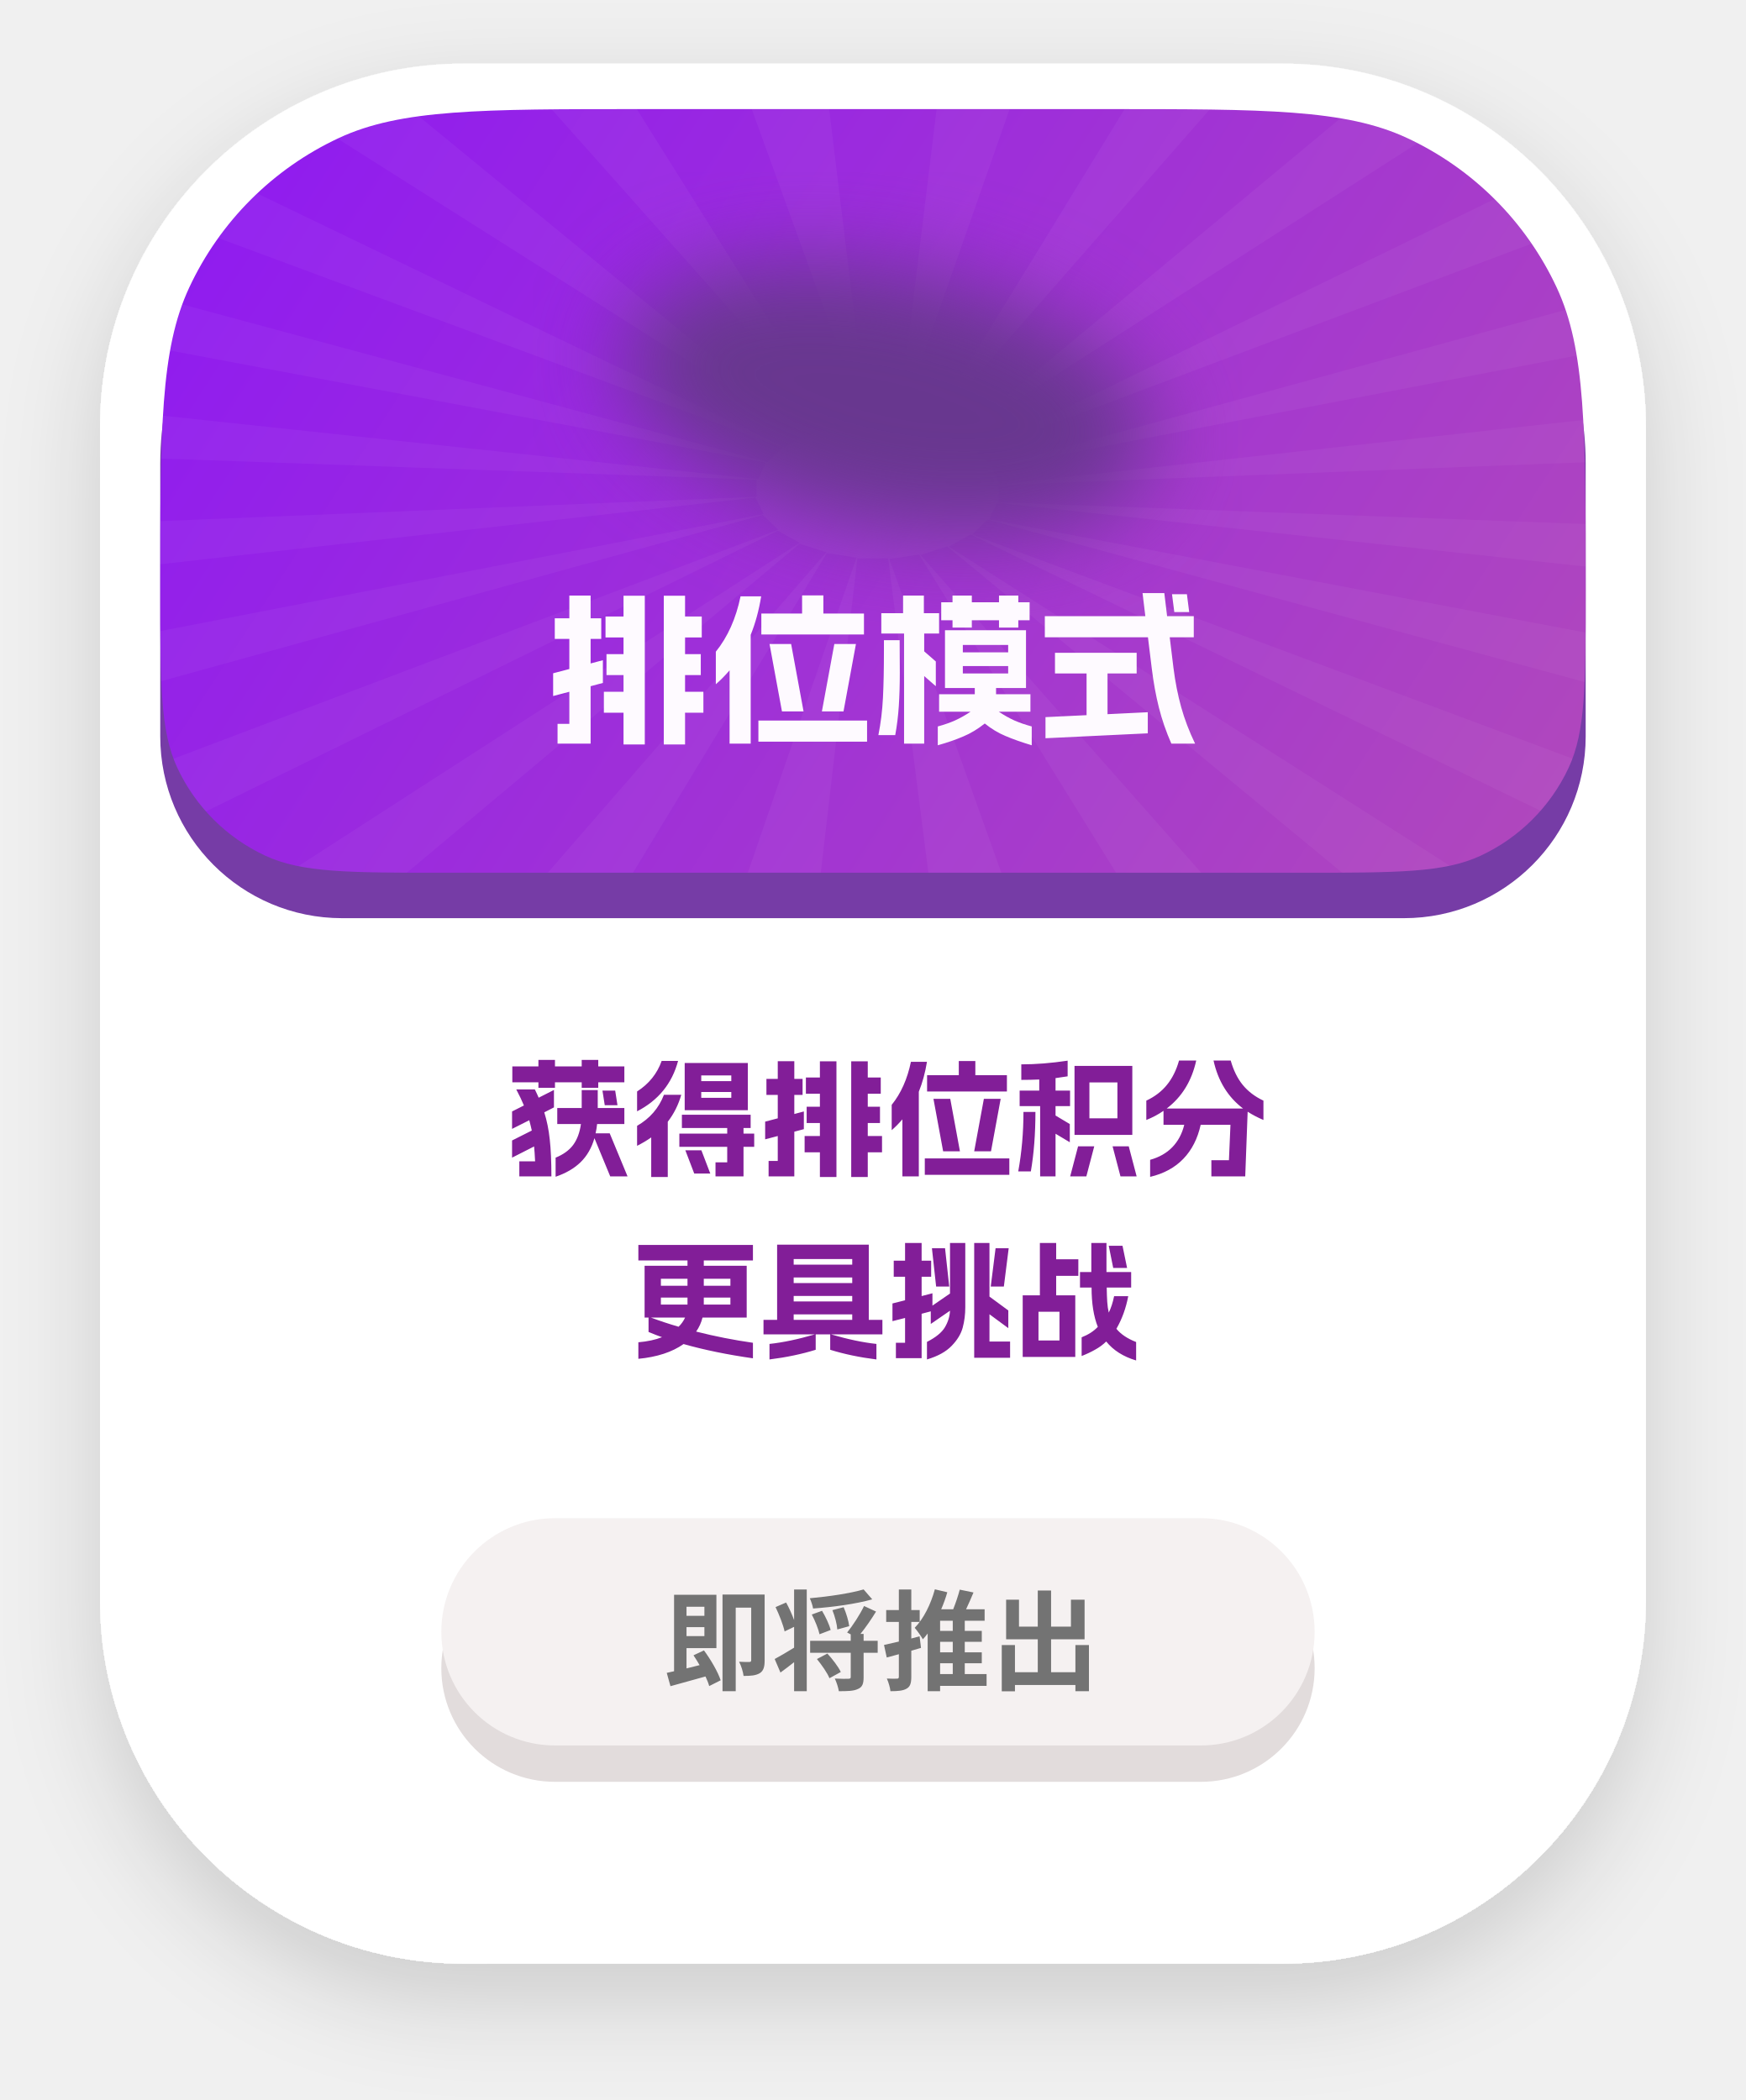
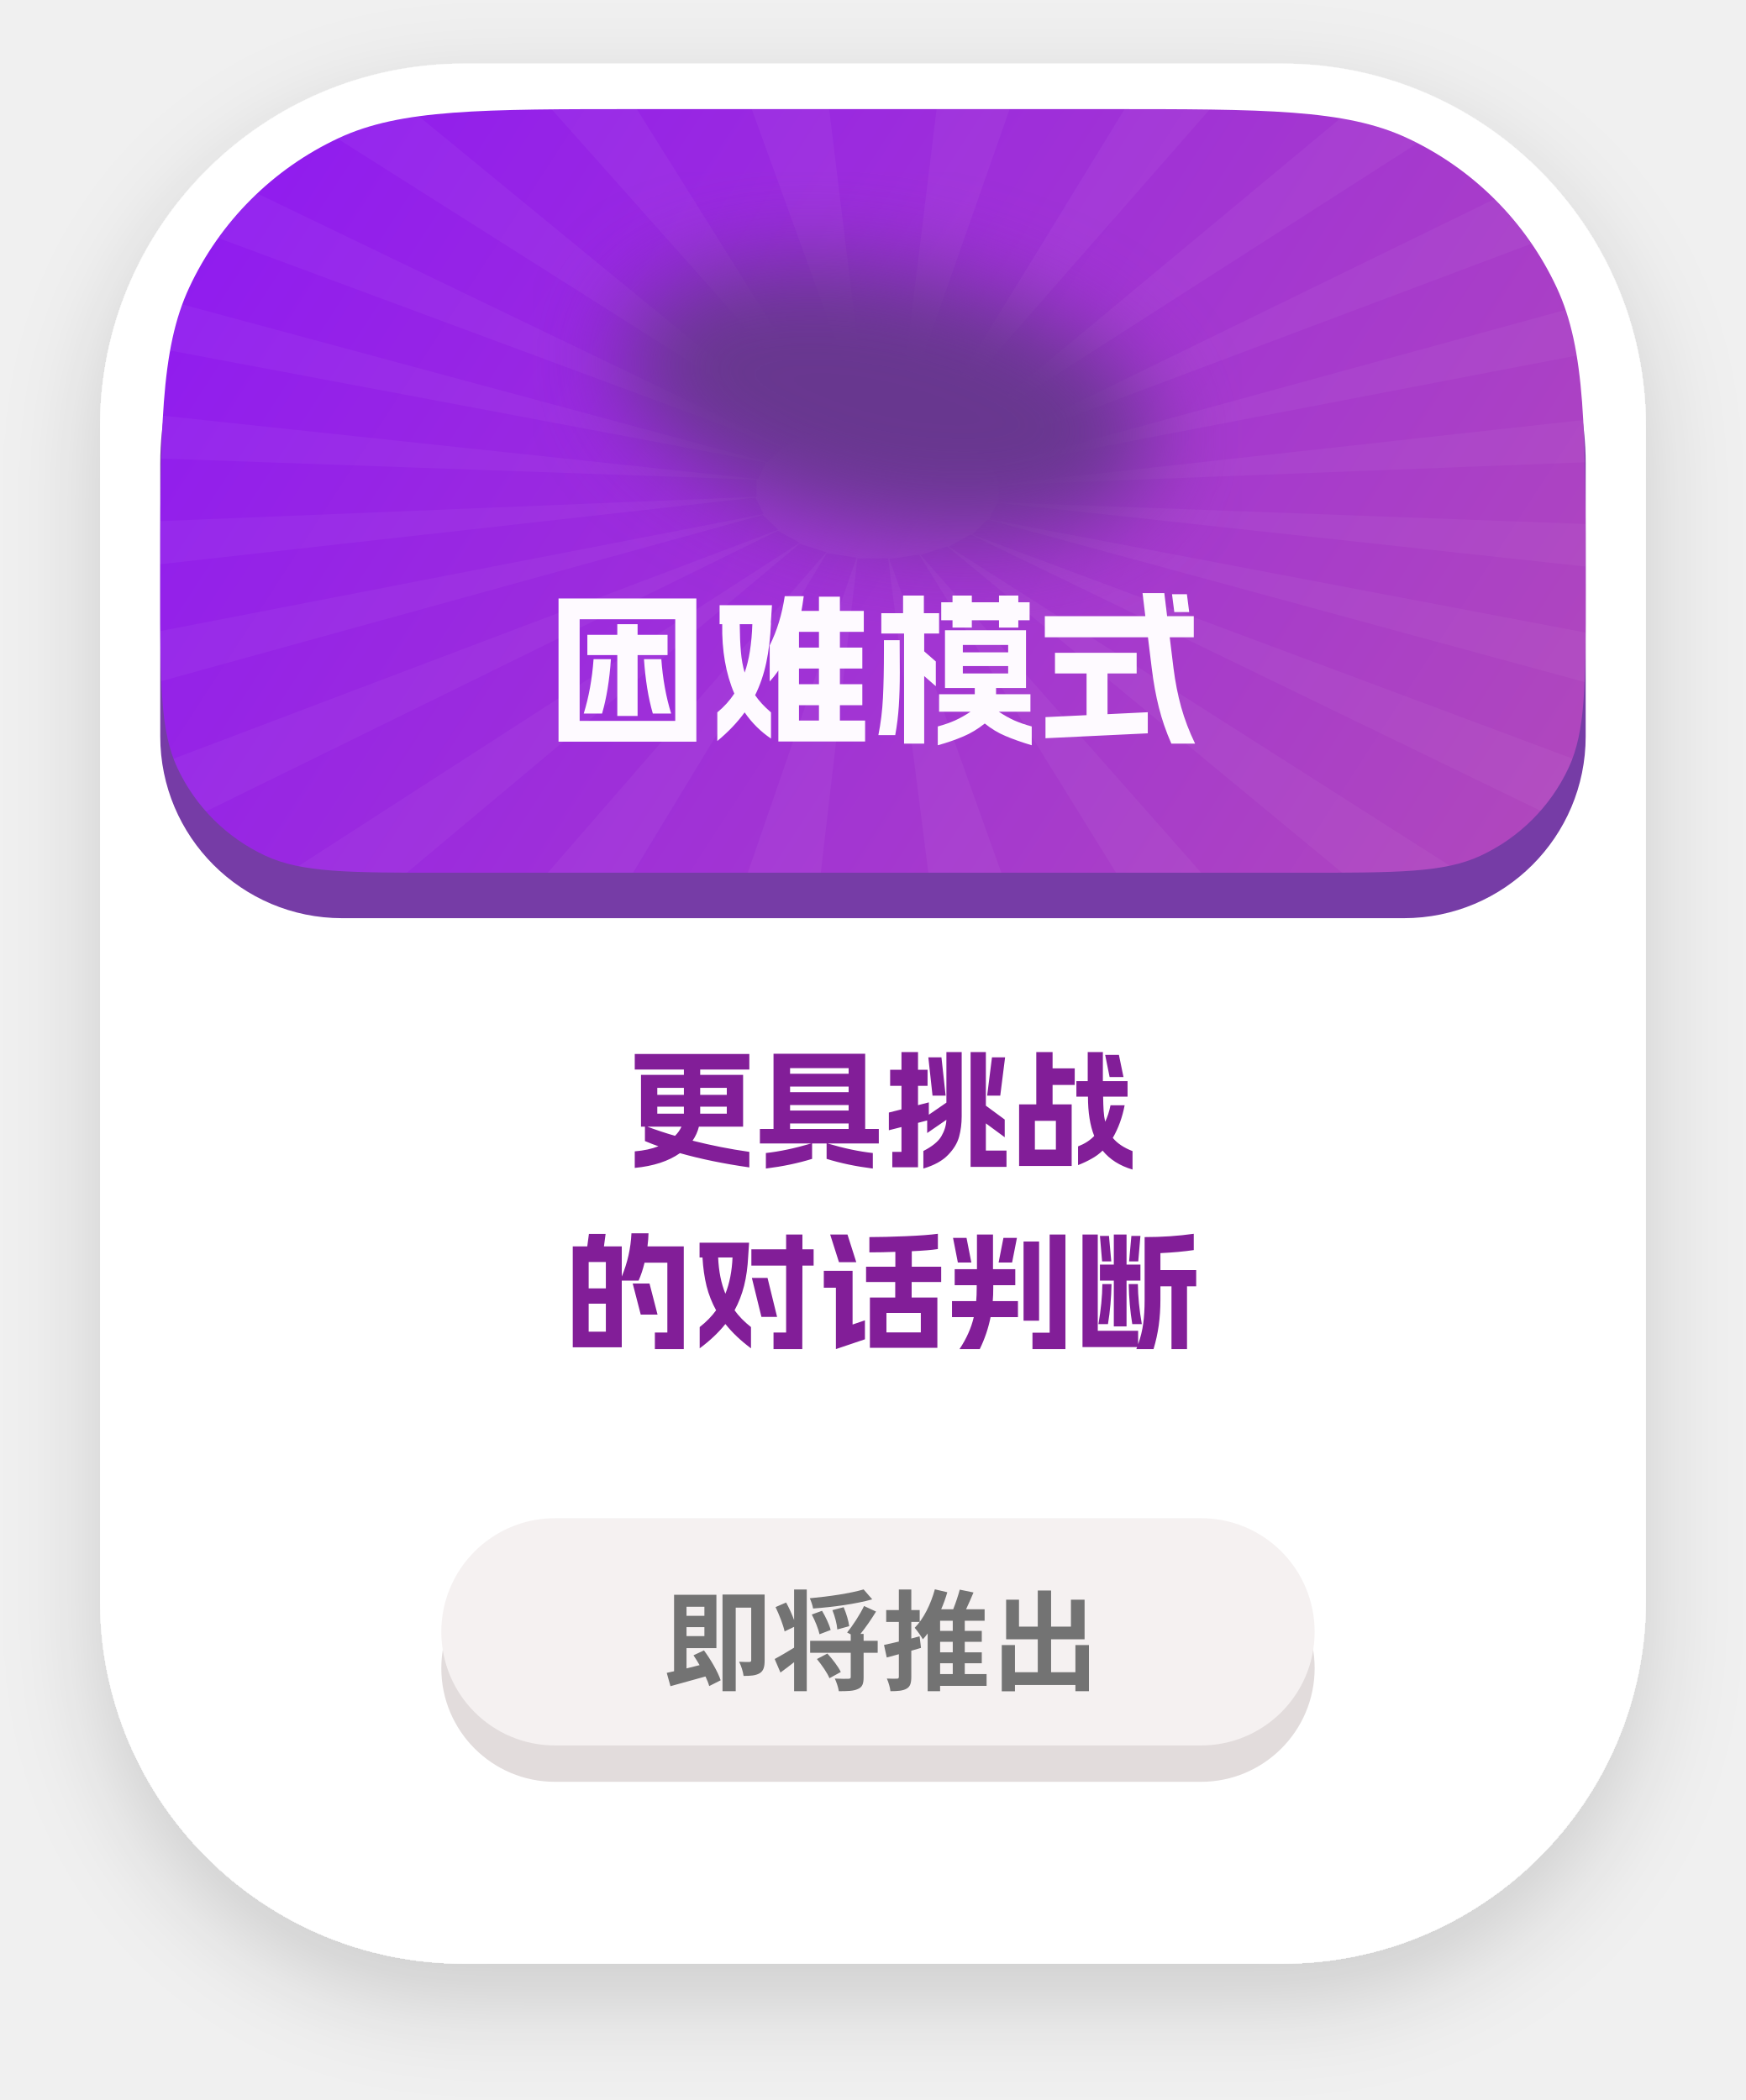
<svg xmlns="http://www.w3.org/2000/svg" width="192" height="231" viewBox="0 0 192 231" fill="none">
-   <g filter="url(#filter0_d_704_2956)">
+   <g filter="url(#filter0_d_171_537)">
    <rect x="11" y="7" width="170" height="209" rx="40" fill="white" />
  </g>
  <path d="M17.623 51C17.623 32.222 32.846 17 51.623 17H140.377C159.154 17 174.377 32.222 174.377 51V81C174.377 92.046 165.422 101 154.377 101H37.623C26.578 101 17.623 92.046 17.623 81V51Z" fill="#763CA6" />
-   <path d="M17.623 64.889C17.623 47.271 17.623 38.462 20.809 31.631C24.187 24.386 30.01 18.564 37.254 15.185C44.086 12 52.895 12 70.512 12H121.488C139.105 12 147.914 12 154.746 15.185C161.99 18.564 167.813 24.386 171.191 31.631C174.377 38.462 174.377 47.271 174.377 64.889C174.377 75.252 174.377 80.434 172.503 84.452C170.516 88.714 167.091 92.139 162.829 94.126C158.811 96 153.629 96 143.266 96H48.734C38.371 96 33.19 96 29.171 94.126C24.91 92.139 21.484 88.714 19.497 84.452C17.623 80.434 17.623 75.252 17.623 64.889Z" fill="url(#paint0_linear_704_2956)" />
+   <path d="M17.623 64.889C17.623 47.271 17.623 38.462 20.809 31.631C24.187 24.386 30.01 18.564 37.254 15.185C44.086 12 52.895 12 70.512 12H121.488C139.105 12 147.914 12 154.746 15.185C161.99 18.564 167.813 24.386 171.191 31.631C174.377 38.462 174.377 47.271 174.377 64.889C174.377 75.252 174.377 80.434 172.503 84.452C170.516 88.714 167.091 92.139 162.829 94.126C158.811 96 153.629 96 143.266 96H48.734C38.371 96 33.19 96 29.171 94.126C24.91 92.139 21.484 88.714 19.497 84.452C17.623 80.434 17.623 75.252 17.623 64.889Z" fill="url(#paint0_linear_171_537)" />
  <path d="M95.397 46.565H98.778L102.999 12H111.03L98.874 46.656L102.14 47.145L123.669 12.002C127.125 12.003 130.224 12.008 133.024 12.048L102.189 47.248L105.12 48.191L147.404 13.011C150.198 13.482 152.573 14.172 154.746 15.185C155.13 15.365 155.509 15.553 155.885 15.745L105.12 48.297L107.513 49.631L164.354 21.896C165.862 23.396 167.228 25.038 168.434 26.8L107.465 49.733L109.159 51.368L172.168 34.085C172.686 35.619 173.084 37.272 173.388 39.106L109.065 51.459L109.945 53.283L174.107 46.205C174.187 47.65 174.242 49.192 174.281 50.845L109.812 53.358L109.816 55.247L174.364 57.648C174.371 59.129 174.373 60.684 174.374 62.32L109.652 55.3L108.783 57.126L174.367 69.589C174.355 71.626 174.325 73.419 174.257 75.019L108.601 57.153L106.916 58.791L172.922 83.448C172.793 83.792 172.655 84.126 172.503 84.452C171.697 86.18 170.654 87.771 169.415 89.184L106.726 58.791L104.341 60.13L159.432 95.23C156.537 95.843 152.87 95.967 147.592 95.992L104.158 60.102L101.233 61.052L132.095 96H122.732L101.069 60.999L97.805 61.493L110.113 96H102.09L97.67 61.419L94.288 61.425L90.263 96H82.236L94.192 61.333L90.923 60.851L69.612 96H60.239L90.872 60.749L87.938 59.81L44.743 95.994C39.432 95.973 35.728 95.863 32.809 95.28L87.936 59.705L85.535 58.374L22.648 89.255C21.381 87.824 20.317 86.209 19.497 84.452C19.346 84.129 19.209 83.797 19.081 83.456L85.584 58.273L83.88 56.641L17.738 74.928C17.671 73.307 17.642 71.488 17.631 69.42L83.974 56.549L83.084 54.727L17.626 62.067C17.627 60.404 17.629 58.825 17.637 57.323L83.217 54.651L83.201 52.763L17.729 50.443C17.772 48.76 17.834 47.194 17.921 45.728L83.365 52.709L84.224 50.883L18.706 38.56C19.039 36.703 19.473 35.033 20.042 33.481L84.405 50.855L86.081 49.214L24 26.181C25.27 24.411 26.704 22.77 28.283 21.279L86.27 49.213L88.648 47.87L37.12 15.249C37.165 15.228 37.209 15.206 37.254 15.185C39.796 14 42.612 13.255 46.054 12.788L88.833 47.897L91.751 46.943L60.673 12.029C63.488 12.003 66.591 12 70.034 12L91.916 46.995L95.178 46.495L82.671 12H91.177L95.397 46.565Z" fill="white" fill-opacity="0.04" />
-   <g filter="url(#filter1_f_704_2956)">
+   <g filter="url(#filter1_f_171_537)">
    <ellipse cx="29.525" cy="14.084" rx="29.525" ry="14.084" transform="matrix(0.976962 0.213415 -0.257239 0.966348 72.3368 24)" fill="#68378F" />
  </g>
-   <path d="M61.314 79.622H62.61V76.094L60.828 76.562V74.06L62.61 73.592V70.28H61.008V68.012H62.61V65.51H64.95V68.012H66.12V70.28H64.95V72.98L66.3 72.62V75.122L64.95 75.482V81.8H61.314V79.622ZM66.408 76.094H68.568V74.258H66.696V71.954H68.568V70.118H66.588V67.814H68.568V65.528H70.908V81.89H68.568V78.398H66.408V76.094ZM72.996 65.528H75.336V67.814H77.172V70.118H75.336V71.954H77.064V74.258H75.336V76.094H77.352V78.398H75.336V81.89H72.996V65.528ZM78.72 71.684C80.028 70.064 80.934 68.036 81.438 65.6H83.706C83.454 67.148 83.07 68.558 82.554 69.83V81.8H80.232V73.736C79.728 74.324 79.224 74.834 78.72 75.266V71.684ZM83.4 79.262H95.352V81.584H83.4V79.262ZM83.724 67.49H88.206V65.492H90.546V67.49H95.01V69.794H83.724V67.49ZM87 70.838L88.368 78.254H85.992L84.624 70.838H87ZM91.752 70.838H94.128L92.76 78.254H90.384L91.752 70.838ZM112.83 75.68H109.536V76.364H113.316V78.29H109.842C110.394 78.662 110.958 78.98 111.534 79.244C112.11 79.496 112.752 79.718 113.46 79.91V81.98C112.308 81.632 111.342 81.29 110.562 80.954C109.782 80.63 109.026 80.174 108.294 79.586C107.526 80.198 106.74 80.672 105.936 81.008C105.132 81.356 104.196 81.68 103.128 81.98V79.91C103.836 79.718 104.472 79.496 105.036 79.244C105.612 78.98 106.176 78.662 106.728 78.29H103.272V76.364H107.196V75.68H103.92V69.326H112.83V75.68ZM96.594 80.864C96.858 79.556 97.026 78.188 97.098 76.76C97.17 75.332 97.206 73.592 97.206 71.54V70.424H98.934L98.952 73.97C98.952 75.302 98.916 76.526 98.844 77.642C98.772 78.746 98.64 79.82 98.448 80.864H96.594ZM96.918 67.454H99.312V65.51H101.598V67.454H103.272V69.686H101.634V71.648L102.912 72.764V75.482L101.634 74.366V81.8H99.42V69.686H96.918V67.454ZM103.506 66.248H104.748V65.51H106.872V66.248H109.86V65.51H111.984V66.248H113.226V68.228H111.984V69.038H109.86V68.228H106.872V69.038H104.748V68.228H103.506V66.248ZM110.868 74.078V73.268H105.882V74.078H110.868ZM110.868 71.756V70.946H105.882V71.756H110.868ZM128.814 81.8C128.238 80.492 127.782 79.172 127.446 77.84C127.11 76.508 126.846 75.056 126.654 73.484L126.24 70.1H114.9V67.778H125.952L125.646 65.24H128.04L128.346 67.778H131.28V70.1H128.634L129.048 73.484C129.24 75.008 129.522 76.442 129.894 77.786C130.266 79.118 130.776 80.456 131.424 81.8H128.814ZM114.972 78.884L119.49 78.668V74.078H116.016V71.81H124.998V74.078H121.794V78.56L126.222 78.344V80.666L114.972 81.206V78.884ZM130.524 65.366L130.776 67.328H129.138L128.886 65.366H130.524Z" fill="#FEFAFF" />
-   <path d="M57.11 127.748H58.846C58.809 127.011 58.771 126.465 58.734 126.11L56.312 127.342V125.452L58.482 124.36C58.417 124.052 58.323 123.674 58.202 123.226L56.312 124.178V122.26L57.614 121.602C57.409 121.098 57.129 120.51 56.774 119.838H58.818C58.958 120.118 59.098 120.421 59.238 120.748L60.918 119.894V121.812L59.854 122.358C60.143 123.273 60.344 124.267 60.456 125.34C60.577 126.413 60.638 127.767 60.638 129.4H57.11V127.748ZM56.34 117.304H59.21V116.59H61.03V117.304H63.97V116.59H65.79V117.304H68.66V119.054H65.79V119.656H63.97V119.054H61.03V119.656H59.21V119.054H56.34V117.304ZM61.1 127.342C61.949 126.997 62.593 126.53 63.032 125.942C63.471 125.345 63.755 124.579 63.886 123.646H61.282V121.882H63.97V119.908H65.734V121.882H68.66V123.646H65.664C65.627 124.001 65.571 124.341 65.496 124.668H67.05L69.01 129.4H67.106L65.37 125.2C65.062 126.273 64.553 127.155 63.844 127.846C63.144 128.527 62.229 129.059 61.1 129.442V127.342ZM67.652 119.964L67.904 121.574H66.504L66.252 119.964H67.652ZM82.24 122.12H75.296V116.926H82.24V122.12ZM70.06 123.842C71.469 123.03 72.454 121.891 73.014 120.426H74.918C74.61 121.518 74.115 122.507 73.434 123.394V129.47H71.614V125.116C71.138 125.452 70.62 125.76 70.06 126.04V123.842ZM70.06 120.062C71.367 119.222 72.267 118.102 72.762 116.702H74.568C73.905 119.185 72.403 121.033 70.06 122.246V120.062ZM74.708 124.696H79.972V124.08H74.988V122.624H82.548V124.08H81.764V124.696H82.94V126.152H81.764V129.4H78.684V127.86H79.972V126.152H74.708V124.696ZM77.13 126.53L78.11 129.092H76.346L75.366 126.53H77.13ZM80.42 120.762V120.118H77.116V120.762H80.42ZM80.42 118.928V118.298H77.116V118.928H80.42ZM84.522 127.706H85.53V124.962L84.144 125.326V123.38L85.53 123.016V120.44H84.284V118.676H85.53V116.73H87.35V118.676H88.26V120.44H87.35V122.54L88.4 122.26V124.206L87.35 124.486V129.4H84.522V127.706ZM88.484 124.962H90.164V123.534H88.708V121.742H90.164V120.314H88.624V118.522H90.164V116.744H91.984V129.47H90.164V126.754H88.484V124.962ZM93.608 116.744H95.428V118.522H96.856V120.314H95.428V121.742H96.772V123.534H95.428V124.962H96.996V126.754H95.428V129.47H93.608V116.744ZM98.06 121.532C99.077 120.272 99.782 118.695 100.174 116.8H101.938C101.742 118.004 101.443 119.101 101.042 120.09V129.4H99.236V123.128C98.844 123.585 98.452 123.982 98.06 124.318V121.532ZM101.7 127.426H110.996V129.232H101.7V127.426ZM101.952 118.27H105.438V116.716H107.258V118.27H110.73V120.062H101.952V118.27ZM104.5 120.874L105.564 126.642H103.716L102.652 120.874H104.5ZM108.196 120.874H110.044L108.98 126.642H107.132L108.196 120.874ZM124.52 124.836H118.164V117.248H124.52V124.836ZM111.976 128.854C112.359 126.745 112.55 124.565 112.55 122.316H113.866C113.866 124.724 113.698 126.903 113.362 128.854H111.976ZM112.13 119.964H114.286V118.746C113.633 118.774 112.975 118.788 112.312 118.788V117.08C113.899 117.08 115.597 116.945 117.408 116.674V118.396C116.857 118.48 116.414 118.545 116.078 118.592V119.964H117.674V121.672H116.078V122.708L117.646 123.646V125.648L116.078 124.71V129.4H114.384V121.672H112.13V119.964ZM118.556 126.096H120.334L119.466 129.4H117.688L118.556 126.096ZM122.882 123.016V119.068H119.802V123.016H122.882ZM124.128 126.096L124.996 129.4H123.218L122.35 126.096H124.128ZM133.214 127.622H135.146L135.314 123.73H132.038C131.702 125.251 131.067 126.497 130.134 127.468C129.201 128.439 127.983 129.101 126.48 129.456V127.58C127.479 127.3 128.291 126.838 128.916 126.194C129.551 125.541 129.989 124.719 130.232 123.73H127.95V122.19C127.39 122.582 126.76 122.918 126.06 123.198V121.07C126.993 120.631 127.749 120.053 128.328 119.334C128.916 118.615 129.359 117.724 129.658 116.66H131.548C131.053 118.909 129.971 120.669 128.3 121.938H136.7C135.029 120.669 133.947 118.909 133.452 116.66H135.342C135.641 117.724 136.079 118.615 136.658 119.334C137.246 120.053 138.007 120.631 138.94 121.07V123.198C138.287 122.918 137.708 122.615 137.204 122.288L136.938 129.4H133.214V127.622ZM82.8 149.414C79.991 149.013 77.447 148.49 75.17 147.846C73.91 148.733 72.253 149.274 70.2 149.47V147.65C71.199 147.566 72.067 147.379 72.804 147.09C72.393 146.95 71.899 146.759 71.32 146.516V144.934H70.886V139.236H75.604V138.648H70.2V136.94H82.8V138.648H77.396V139.236H82.114V144.934H77.256C77.116 145.494 76.883 146.007 76.556 146.474C78.619 146.997 80.7 147.407 82.8 147.706V149.414ZM71.586 144.934C72.529 145.289 73.541 145.625 74.624 145.942C74.932 145.643 75.17 145.307 75.338 144.934H71.586ZM75.604 143.506V142.736H72.678V143.506H75.604ZM75.604 141.434V140.664H72.678V141.434H75.604ZM80.322 143.506V142.736H77.396V143.506H80.322ZM80.322 141.434V140.664H77.396V141.434H80.322ZM84.62 147.832C86.104 147.673 87.765 147.323 89.604 146.782H83.962V145.186H85.46V136.912H95.54V145.186H97.038V146.782H91.396C93.235 147.323 94.896 147.673 96.38 147.832V149.54C94.523 149.307 92.829 148.952 91.298 148.476V146.782H89.702V148.476C88.171 148.952 86.477 149.307 84.62 149.54V147.832ZM93.72 145.186V144.584H87.28V145.186H93.72ZM93.72 143.156V142.554H87.28V143.156H93.72ZM93.72 141.14V140.524H87.28V141.14H93.72ZM93.72 139.11V138.494H87.28V139.11H93.72ZM101.938 147.608C102.909 147.113 103.567 146.577 103.912 145.998C104.257 145.41 104.444 144.803 104.472 144.178L102.358 145.634V144.248L101.35 144.514V149.4H98.522V147.706H99.53V144.976L98.144 145.326V143.38L99.53 143.03V140.44H98.284V138.676H99.53V136.73H101.35V138.676H102.4V140.44H101.35V142.568L102.54 142.26V143.618L104.472 142.288V136.73H106.152V143.8C106.152 144.584 106.059 145.326 105.872 146.026C105.685 146.726 105.279 147.398 104.654 148.042C104.038 148.686 103.133 149.185 101.938 149.54V147.608ZM103.926 137.304L104.388 141.518H102.946L102.484 137.304H103.926ZM107.132 136.73H108.812V142.624L110.884 144.15V146.096L108.812 144.57V147.566H111.08V149.358H107.132V136.73ZM109.484 137.304H110.926L110.394 141.518H108.952L109.484 137.304ZM124.94 149.652C123.531 149.232 122.434 148.537 121.65 147.566C121.286 147.921 120.88 148.219 120.432 148.462C119.993 148.714 119.499 148.947 118.948 149.162V147.104C119.685 146.815 120.278 146.432 120.726 145.956C120.269 144.808 120.04 143.366 120.04 141.63H118.766V139.922H120.012V136.73H121.678V139.922H124.394V141.63H121.706C121.715 142.246 121.734 142.769 121.762 143.198C121.79 143.627 121.846 144.024 121.93 144.388C122.182 143.875 122.378 143.273 122.518 142.582H124.072C123.82 143.907 123.386 145.102 122.77 146.166C123.255 146.763 123.979 147.249 124.94 147.622V149.652ZM112.466 142.484H114.356V136.73H116.148V138.522H118.584V140.342H116.148V142.484H118.248V149.26H112.466V142.484ZM116.512 147.454V144.29H114.202V147.454H116.512ZM123.442 137.038L123.946 139.474H122.42L121.93 137.038H123.442Z" fill="#821E98" />
+   <path d="M76.578 81.584H61.422V65.834H76.578V81.584ZM74.256 79.298V68.12H63.744V79.298H74.256ZM64.194 78.488C64.758 76.664 65.118 74.672 65.274 72.512H67.182C67.026 74.804 66.702 76.796 66.21 78.488H64.194ZM64.59 69.83H67.884V68.66H70.116V69.83H73.41V72.062H70.116V78.758H67.884V72.062H64.59V69.83ZM72.726 72.512C72.882 74.672 73.242 76.664 73.806 78.488H71.79C71.298 76.796 70.974 74.804 70.818 72.512H72.726ZM85.596 73.754C85.344 74.138 85.026 74.54 84.642 74.96V71C85.446 69.392 85.998 67.586 86.298 65.582H88.386C88.29 66.29 88.206 66.83 88.134 67.202H90.06V65.636H92.364V67.202H94.992V69.506H92.364V71.234H94.83V73.538H92.364V75.266H94.83V77.57H92.364V79.262H95.136V81.566H85.596V73.754ZM78.882 78.362C79.626 77.75 80.25 77.06 80.754 76.292C79.818 74.108 79.374 71.564 79.422 68.66H79.134V66.572H84.894L84.768 68.516H84.786C84.714 70.148 84.54 71.612 84.264 72.908C83.988 74.192 83.58 75.38 83.04 76.472C83.472 77.108 84.054 77.738 84.786 78.362V81.242C83.646 80.474 82.68 79.514 81.888 78.362C81.084 79.466 80.082 80.516 78.882 81.512V78.362ZM81.348 68.66C81.36 69.848 81.402 70.856 81.474 71.684C81.546 72.512 81.684 73.28 81.888 73.988C82.38 72.608 82.662 70.832 82.734 68.66H81.348ZM90.06 79.262V77.57H87.864V79.262H90.06ZM90.06 75.266V73.538H87.864V75.266H90.06ZM90.06 71.234V69.506H87.864V71.234H90.06ZM112.83 75.68H109.536V76.364H113.316V78.29H109.842C110.394 78.662 110.958 78.98 111.534 79.244C112.11 79.496 112.752 79.718 113.46 79.91V81.98C112.308 81.632 111.342 81.29 110.562 80.954C109.782 80.63 109.026 80.174 108.294 79.586C107.526 80.198 106.74 80.672 105.936 81.008C105.132 81.356 104.196 81.68 103.128 81.98V79.91C103.836 79.718 104.472 79.496 105.036 79.244C105.612 78.98 106.176 78.662 106.728 78.29H103.272V76.364H107.196V75.68H103.92V69.326H112.83V75.68ZM96.594 80.864C96.858 79.556 97.026 78.188 97.098 76.76C97.17 75.332 97.206 73.592 97.206 71.54V70.424H98.934L98.952 73.97C98.952 75.302 98.916 76.526 98.844 77.642C98.772 78.746 98.64 79.82 98.448 80.864H96.594ZM96.918 67.454H99.312V65.51H101.598V67.454H103.272V69.686H101.634V71.648L102.912 72.764V75.482L101.634 74.366V81.8H99.42V69.686H96.918V67.454ZM103.506 66.248H104.748V65.51H106.872V66.248H109.86V65.51H111.984V66.248H113.226V68.228H111.984V69.038H109.86V68.228H106.872V69.038H104.748V68.228H103.506V66.248ZM110.868 74.078V73.268H105.882V74.078H110.868ZM110.868 71.756V70.946H105.882V71.756H110.868ZM128.814 81.8C128.238 80.492 127.782 79.172 127.446 77.84C127.11 76.508 126.846 75.056 126.654 73.484L126.24 70.1H114.9V67.778H125.952L125.646 65.24H128.04L128.346 67.778H131.28V70.1H128.634L129.048 73.484C129.24 75.008 129.522 76.442 129.894 77.786C130.266 79.118 130.776 80.456 131.424 81.8H128.814ZM114.972 78.884L119.49 78.668V74.078H116.016V71.81H124.998V74.078H121.794V78.56L126.222 78.344V80.666L114.972 81.206V78.884ZM130.524 65.366L130.776 67.328H129.138L128.886 65.366H130.524Z" fill="#FEFAFF" />
+   <path d="M82.404 128.414C79.595 128.013 77.051 127.49 74.774 126.846C73.514 127.733 71.857 128.274 69.804 128.47V126.65C70.803 126.566 71.671 126.379 72.408 126.09C71.997 125.95 71.503 125.759 70.924 125.516V123.934H70.49V118.236H75.208V117.648H69.804V115.94H82.404V117.648H77V118.236H81.718V123.934H76.86C76.72 124.494 76.487 125.007 76.16 125.474C78.223 125.997 80.304 126.407 82.404 126.706V128.414ZM71.19 123.934C72.133 124.289 73.145 124.625 74.228 124.942C74.536 124.643 74.774 124.307 74.942 123.934H71.19ZM75.208 122.506V121.736H72.282V122.506H75.208ZM75.208 120.434V119.664H72.282V120.434H75.208ZM79.926 122.506V121.736H77V122.506H79.926ZM79.926 120.434V119.664H77V120.434H79.926ZM84.224 126.832C85.708 126.673 87.369 126.323 89.208 125.782H83.566V124.186H85.064V115.912H95.144V124.186H96.642V125.782H91C92.839 126.323 94.5 126.673 95.984 126.832V128.54C94.127 128.307 92.433 127.952 90.902 127.476V125.782H89.306V127.476C87.775 127.952 86.081 128.307 84.224 128.54V126.832ZM93.324 124.186V123.584H86.884V124.186H93.324ZM93.324 122.156V121.554H86.884V122.156H93.324ZM93.324 120.14V119.524H86.884V120.14H93.324ZM93.324 118.11V117.494H86.884V118.11H93.324ZM101.542 126.608C102.513 126.113 103.171 125.577 103.516 124.998C103.861 124.41 104.048 123.803 104.076 123.178L101.962 124.634V123.248L100.954 123.514V128.4H98.126V126.706H99.134V123.976L97.748 124.326V122.38L99.134 122.03V119.44H97.888V117.676H99.134V115.73H100.954V117.676H102.004V119.44H100.954V121.568L102.144 121.26V122.618L104.076 121.288V115.73H105.756V122.8C105.756 123.584 105.663 124.326 105.476 125.026C105.289 125.726 104.883 126.398 104.258 127.042C103.642 127.686 102.737 128.185 101.542 128.54V126.608ZM103.53 116.304L103.992 120.518H102.55L102.088 116.304H103.53ZM106.736 115.73H108.416V121.624L110.488 123.15V125.096L108.416 123.57V126.566H110.684V128.358H106.736V115.73ZM109.088 116.304H110.53L109.998 120.518H108.556L109.088 116.304ZM124.544 128.652C123.135 128.232 122.038 127.537 121.254 126.566C120.89 126.921 120.484 127.219 120.036 127.462C119.597 127.714 119.103 127.947 118.552 128.162V126.104C119.289 125.815 119.882 125.432 120.33 124.956C119.873 123.808 119.644 122.366 119.644 120.63H118.37V118.922H119.616V115.73H121.282V118.922H123.998V120.63H121.31C121.319 121.246 121.338 121.769 121.366 122.198C121.394 122.627 121.45 123.024 121.534 123.388C121.786 122.875 121.982 122.273 122.122 121.582H123.676C123.424 122.907 122.99 124.102 122.374 125.166C122.859 125.763 123.583 126.249 124.544 126.622V128.652ZM112.07 121.484H113.96V115.73H115.752V117.522H118.188V119.342H115.752V121.484H117.852V128.26H112.07V121.484ZM116.116 126.454V123.29H113.806V126.454H116.116ZM123.046 116.038L123.55 118.474H122.024L121.534 116.038H123.046ZM64.582 137.102L64.764 135.73H66.598L66.416 137.102H68.376V140.42C69.011 138.889 69.365 137.303 69.44 135.66H71.316C71.307 136.089 71.269 136.57 71.204 137.102H75.194V148.4H72.016V146.58H73.388V138.894H70.882C70.705 139.631 70.485 140.289 70.224 140.868H68.376V148.204H62.986V137.102H64.582ZM66.626 146.482V143.402H64.736V146.482H66.626ZM66.626 141.722V138.824H64.736V141.722H66.626ZM71.428 141.19L72.31 144.606H70.462L69.58 141.19H71.428ZM82.684 140.574H84.406L85.456 144.858H83.734L82.684 140.574ZM76.93 136.696H82.376L82.278 138.208C82.222 139.384 82.073 140.457 81.83 141.428C81.587 142.389 81.237 143.29 80.78 144.13C81.247 144.783 81.849 145.399 82.586 145.978V148.316C81.457 147.476 80.519 146.585 79.772 145.642C79.007 146.594 78.064 147.485 76.944 148.316V145.978C77.681 145.399 78.283 144.783 78.75 144.13C78.293 143.309 77.943 142.422 77.7 141.47C77.467 140.518 77.317 139.468 77.252 138.32H76.93V136.696ZM78.974 138.32C79.039 139.841 79.305 141.171 79.772 142.31C80.229 141.162 80.491 139.832 80.556 138.32H78.974ZM82.628 137.424H86.45V135.8H88.242V137.424H89.474V139.216H88.242L88.228 148.4H85.064V146.58H86.45V139.216H82.628V137.424ZM103.082 148.26H95.662V142.73H98.448V141.022H95.242V139.342H98.462V137.704C97.519 137.741 96.567 137.76 95.606 137.76V136.08C96.717 136.08 98.047 136.047 99.596 135.982C101.155 135.917 102.335 135.828 103.138 135.716V137.396C102.466 137.499 101.509 137.578 100.268 137.634V139.342H103.502V141.022H100.254V142.73H103.082V148.26ZM90.594 139.79H93.758V145.698L95.116 145.236V147.322L91.924 148.4V141.652H90.594V139.79ZM93.198 135.8L94.164 138.838H92.26L91.294 135.8H93.198ZM101.262 146.566V144.424H97.482V146.566H101.262ZM105.518 148.4C106.283 147.252 106.806 146.081 107.086 144.886H104.692V143.122H107.352C107.389 142.711 107.408 142.231 107.408 141.68V141.372H104.986V139.608H107.436V135.8H109.2V139.608H111.65V141.372H109.228V141.68C109.228 142.231 109.209 142.711 109.172 143.122H111.944V144.886H108.934C108.691 146.099 108.295 147.271 107.744 148.4H105.518ZM106.288 136.164L106.82 138.88H105.336L104.804 136.164H106.288ZM110.348 136.164H111.832L111.3 138.88H109.816L110.348 136.164ZM112.56 136.57H114.268V145.278H112.56V136.57ZM113.54 146.594H115.43V135.8H117.166V148.4H113.54V146.594ZM119.042 135.8H120.722V146.384H125.16V147.868C125.431 147.112 125.617 146.356 125.72 145.6C125.823 144.835 125.874 143.957 125.874 142.968V136.08C127.769 136.08 129.57 135.959 131.278 135.716V137.508C130.205 137.667 128.982 137.779 127.61 137.844V139.706H131.544V141.498H130.536V148.4H128.828V141.498H127.61V142.968C127.61 143.957 127.549 144.895 127.428 145.782C127.307 146.659 127.115 147.532 126.854 148.4H124.964L125.048 148.176H119.042V135.8ZM120.792 145.656C121.072 144.06 121.217 142.59 121.226 141.246H122.234C122.206 142.777 122.075 144.247 121.842 145.656H120.792ZM120.96 139.104H122.486V135.8H123.886V139.104H125.412V140.868H123.886V145.908H122.486V140.868H120.96V139.104ZM121.954 135.954L122.206 138.754H121.198L120.96 135.954H121.954ZM125.132 141.246C125.141 142.59 125.286 144.06 125.566 145.656H124.516C124.283 144.247 124.152 142.777 124.124 141.246H125.132ZM124.418 135.954H125.412L125.174 138.754H124.166L124.418 135.954Z" fill="#821E98" />
  <rect x="48.532" y="171" width="96.039" height="25" rx="12.5" fill="#E2DCDC" />
  <rect x="48.532" y="167" width="96.039" height="25" rx="12.5" fill="#F5F1F1" />
  <path d="M77.463 176.744H75.495V177.74H77.463V176.744ZM75.495 179.972H77.463V178.988H75.495V179.972ZM76.263 182.084L77.415 181.544C78.159 182.552 78.951 183.908 79.251 184.832L77.991 185.468C77.907 185.156 77.763 184.796 77.583 184.412C76.227 184.796 74.823 185.18 73.731 185.48L73.323 184.016C73.563 183.968 73.839 183.908 74.127 183.836V175.424H78.783V181.292H75.495V183.524L76.935 183.164C76.719 182.792 76.491 182.42 76.263 182.084ZM84.087 175.4V182.648C84.087 183.32 83.979 183.788 83.547 184.052C83.103 184.316 82.539 184.352 81.771 184.352C81.723 183.92 81.495 183.188 81.279 182.792C81.747 182.828 82.239 182.816 82.407 182.816C82.563 182.816 82.611 182.756 82.611 182.6V176.84H80.907V186.032H79.455V175.4H84.087ZM87.327 178.208V174.848H88.719V186.032H87.327V182.84C86.823 183.236 86.307 183.632 85.827 183.98L85.191 182.492C85.719 182.204 86.523 181.748 87.327 181.244V178.952L86.283 179.456C86.127 178.736 85.695 177.632 85.287 176.78L86.451 176.276C86.775 176.864 87.099 177.584 87.327 178.208ZM94.971 174.836L95.919 175.928C94.095 176.444 91.575 176.78 89.415 176.936C89.367 176.612 89.187 176.096 89.055 175.808C91.155 175.616 93.519 175.268 94.971 174.836ZM93.387 178.88L92.079 179.24C92.043 178.676 91.815 177.8 91.539 177.116L92.775 176.792C93.063 177.452 93.327 178.328 93.387 178.88ZM91.347 179.3L90.123 179.768C90.003 179.204 89.643 178.292 89.271 177.596L90.399 177.188C90.795 177.848 91.203 178.712 91.347 179.3ZM89.835 182.492L90.987 181.892C91.539 182.492 92.187 183.332 92.463 183.92L91.215 184.604C90.987 184.028 90.363 183.14 89.835 182.492ZM96.519 180.488V181.808H94.971V184.484C94.971 185.204 94.839 185.588 94.335 185.792C93.867 186.02 93.183 186.032 92.247 186.032C92.187 185.636 91.995 185.036 91.803 184.64C92.427 184.676 93.099 184.676 93.303 184.664C93.507 184.652 93.555 184.616 93.555 184.46V181.808H89.091V180.488H93.555V179.78L93.159 179.576C93.783 178.808 94.575 177.596 95.019 176.66L96.339 177.272C95.811 178.136 95.187 179.036 94.623 179.732H94.971V180.488H96.519ZM101.127 179.996L101.283 181.268C100.935 181.376 100.575 181.472 100.215 181.58V184.436C100.215 185.144 100.095 185.528 99.711 185.744C99.315 185.984 98.751 186.032 97.923 186.032C97.887 185.648 97.707 185.036 97.527 184.64C97.995 184.664 98.487 184.664 98.643 184.652C98.787 184.652 98.847 184.604 98.847 184.424V181.964L97.515 182.324L97.215 180.944C97.671 180.848 98.235 180.716 98.847 180.572V178.412H97.455V177.104H98.847V174.848H100.215V177.104H101.139V178.412H100.215V180.236L101.127 179.996ZM103.383 182.96V184.148H104.775V182.96H103.383ZM104.775 179.396V178.28H103.383V179.396H104.775ZM104.775 181.76V180.596H103.383V181.76H104.775ZM108.495 184.148V185.444H103.383V186.032H102.015V179.684C101.847 179.912 101.667 180.128 101.487 180.32C101.307 180.008 100.863 179.36 100.587 179.06C101.571 178.064 102.363 176.456 102.807 174.824L104.175 175.148C103.995 175.784 103.767 176.408 103.503 177.02H104.823C105.099 176.324 105.375 175.508 105.543 174.86L107.055 175.172C106.791 175.796 106.515 176.444 106.239 177.02H108.279V178.28H106.095V179.396H107.967V180.596H106.095V181.76H107.967V182.96H106.095V184.148H108.495ZM118.263 180.956H119.751V186.032H118.263V185.348H111.615V186.044H110.163V180.956H111.615V183.944H114.123V180.32H110.643V175.964H112.059V178.928H114.123V174.956H115.587V178.928H117.771V175.964H119.271V180.32H115.587V183.944H118.263V180.956Z" fill="#737373" />
  <defs>
-     <filter id="filter0_d_704_2956" x="0.3" y="0.3" width="191.4" height="230.4" filterUnits="userSpaceOnUse" color-interpolation-filters="sRGB">
+     <filter id="filter0_d_171_537" x="0.3" y="0.3" width="191.4" height="230.4" filterUnits="userSpaceOnUse" color-interpolation-filters="sRGB">
      <feFlood flood-opacity="0" result="BackgroundImageFix" />
      <feColorMatrix in="SourceAlpha" type="matrix" values="0 0 0 0 0 0 0 0 0 0 0 0 0 0 0 0 0 0 127 0" result="hardAlpha" />
      <feOffset dy="4" />
      <feGaussianBlur stdDeviation="5.35" />
      <feComposite in2="hardAlpha" operator="out" />
      <feColorMatrix type="matrix" values="0 0 0 0 0 0 0 0 0 0 0 0 0 0 0 0 0 0 0.15 0" />
-       <feBlend mode="normal" in2="BackgroundImageFix" result="effect1_dropShadow_704_2956" />
-       <feBlend mode="normal" in="SourceGraphic" in2="effect1_dropShadow_704_2956" result="shape" />
+       <feBlend mode="normal" in2="BackgroundImageFix" result="effect1_dropShadow_171_537" />
+       <feBlend mode="normal" in="SourceGraphic" in2="effect1_dropShadow_171_537" result="shape" />
    </filter>
-     <filter id="filter1_f_704_2956" x="58.584" y="19.01" width="77.949" height="49.803" filterUnits="userSpaceOnUse" color-interpolation-filters="sRGB">
+     <filter id="filter1_f_171_537" x="58.584" y="19.01" width="77.949" height="49.803" filterUnits="userSpaceOnUse" color-interpolation-filters="sRGB">
      <feFlood flood-opacity="0" result="BackgroundImageFix" />
      <feBlend mode="normal" in="SourceGraphic" in2="BackgroundImageFix" result="shape" />
-       <feGaussianBlur stdDeviation="4.95" result="effect1_foregroundBlur_704_2956" />
+       <feGaussianBlur stdDeviation="4.95" result="effect1_foregroundBlur_171_537" />
    </filter>
-     <linearGradient id="paint0_linear_704_2956" x1="36.942" y1="3.385" x2="176.22" y2="93.729" gradientUnits="userSpaceOnUse">
+     <linearGradient id="paint0_linear_171_537" x1="36.942" y1="3.385" x2="176.22" y2="93.729" gradientUnits="userSpaceOnUse">
      <stop stop-color="#901CEF" />
      <stop offset="1" stop-color="#B149BB" />
    </linearGradient>
  </defs>
</svg>
